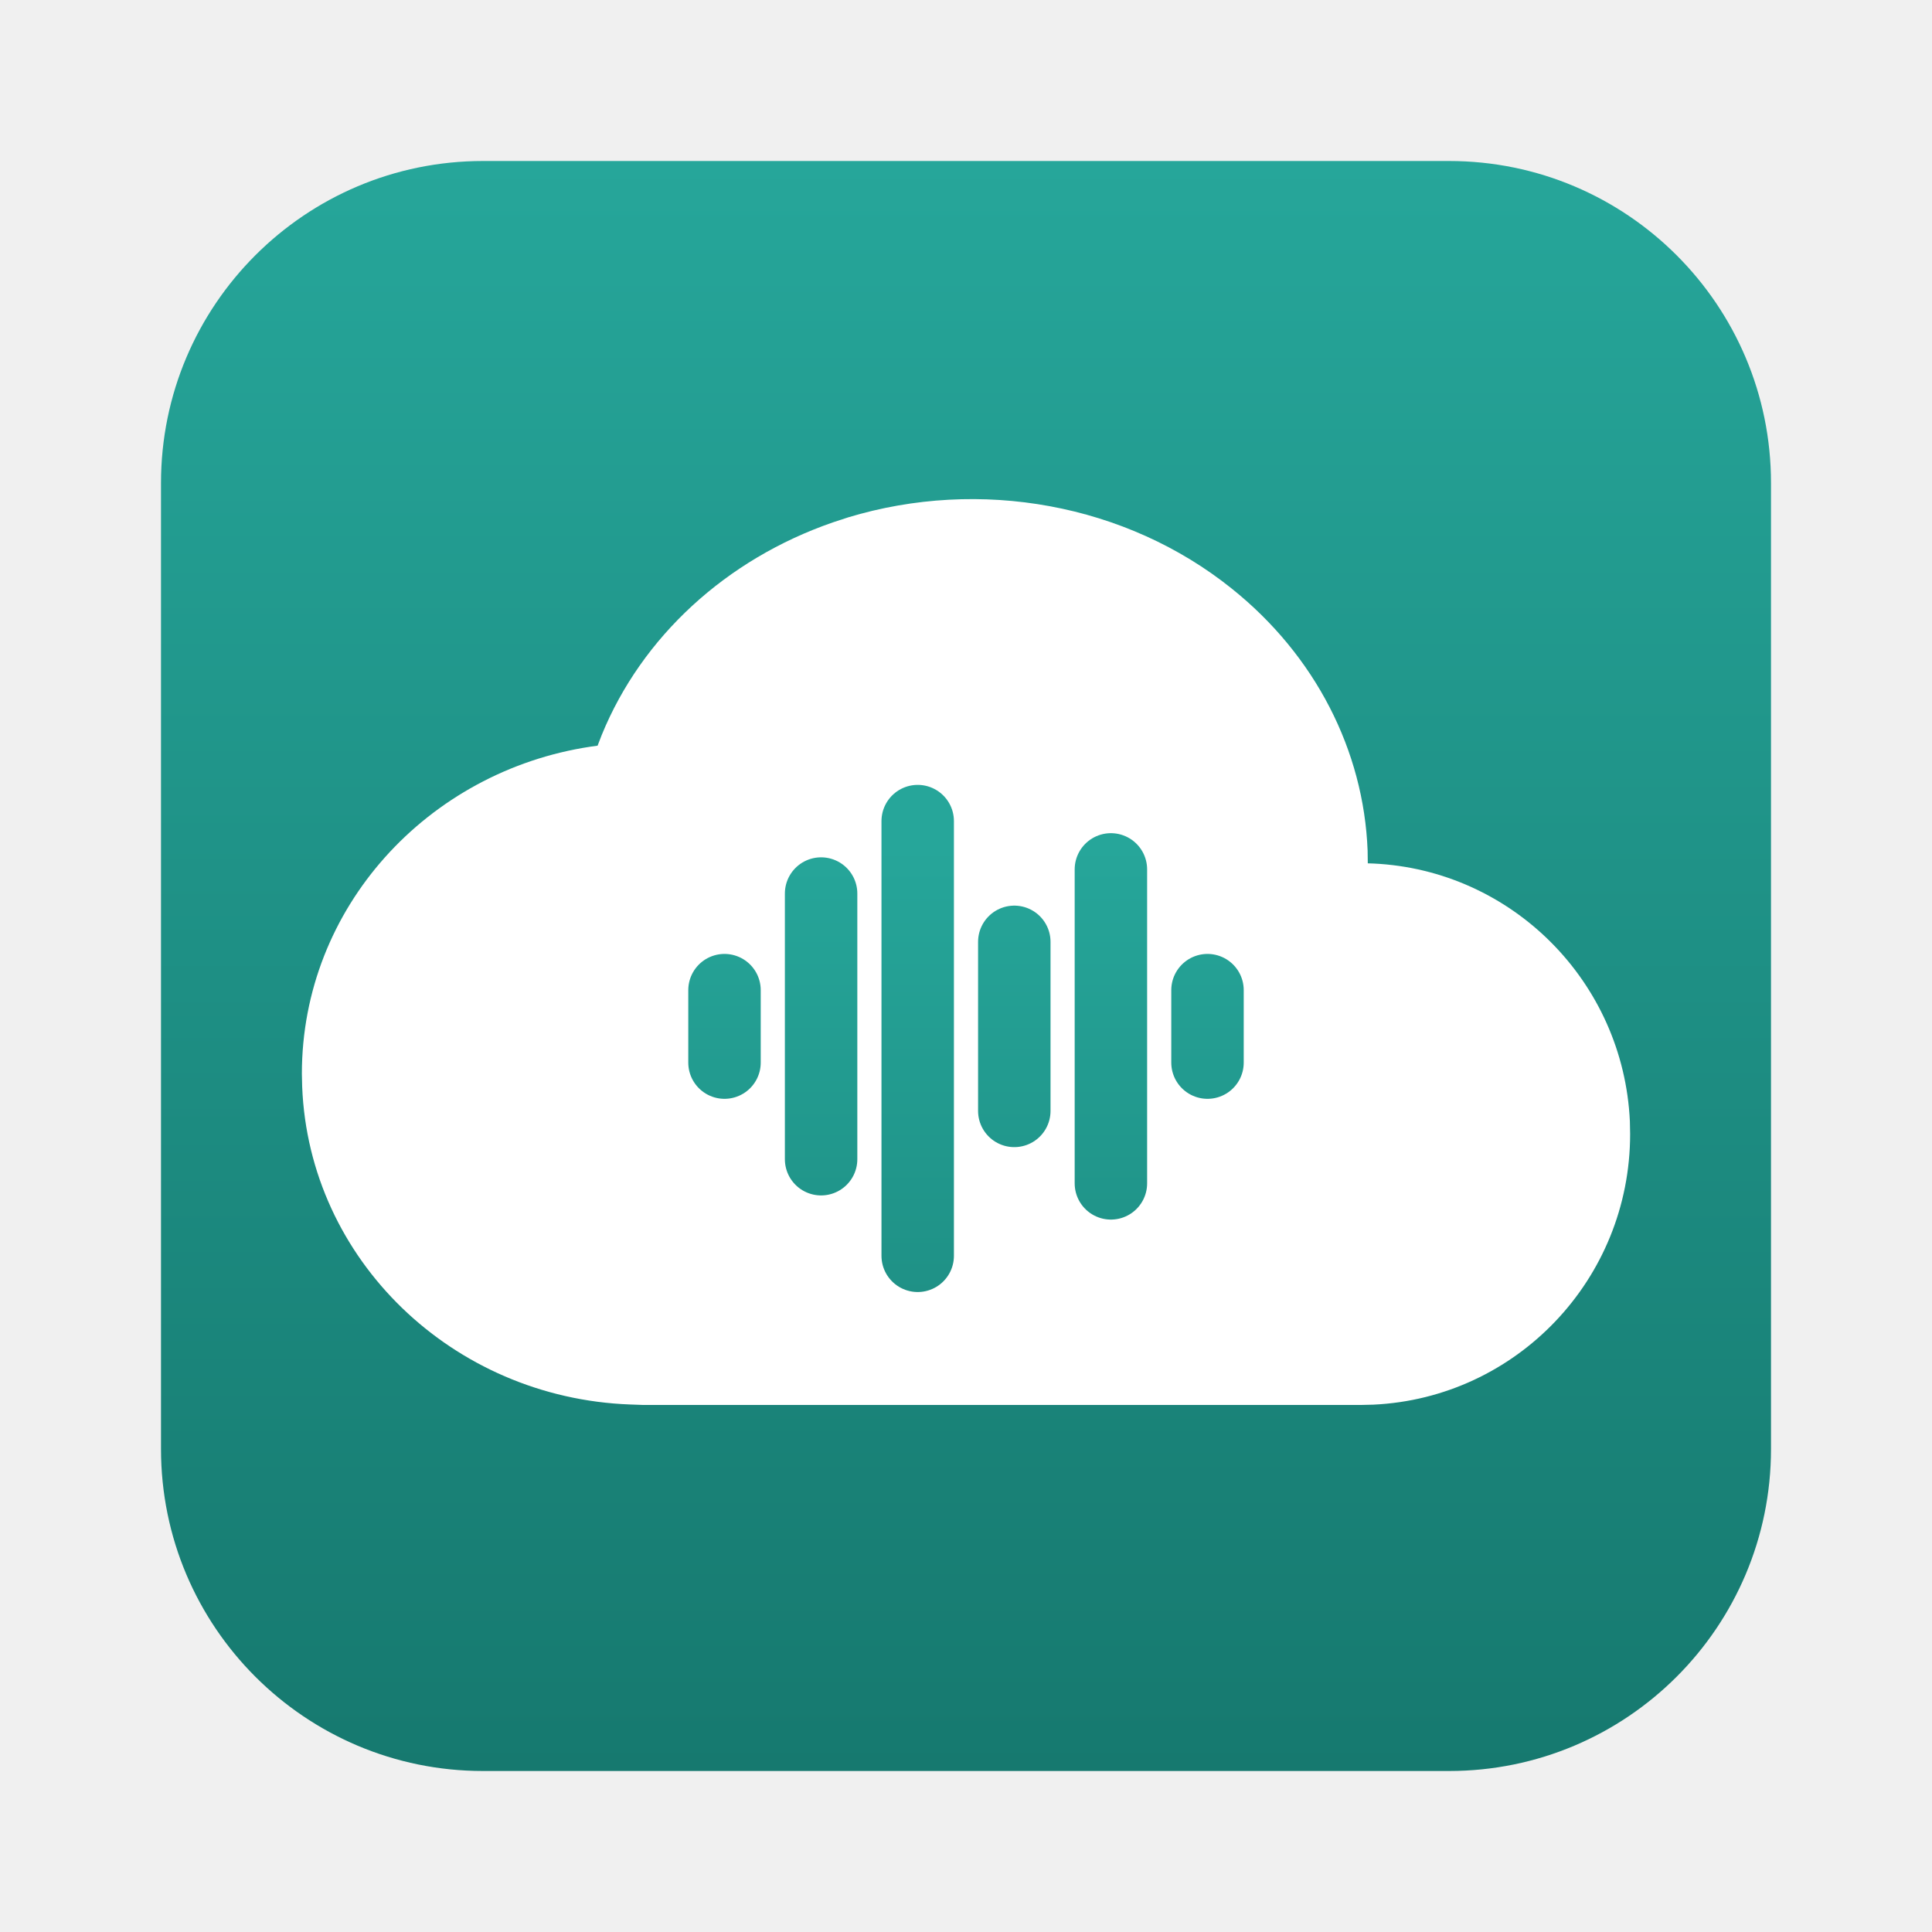
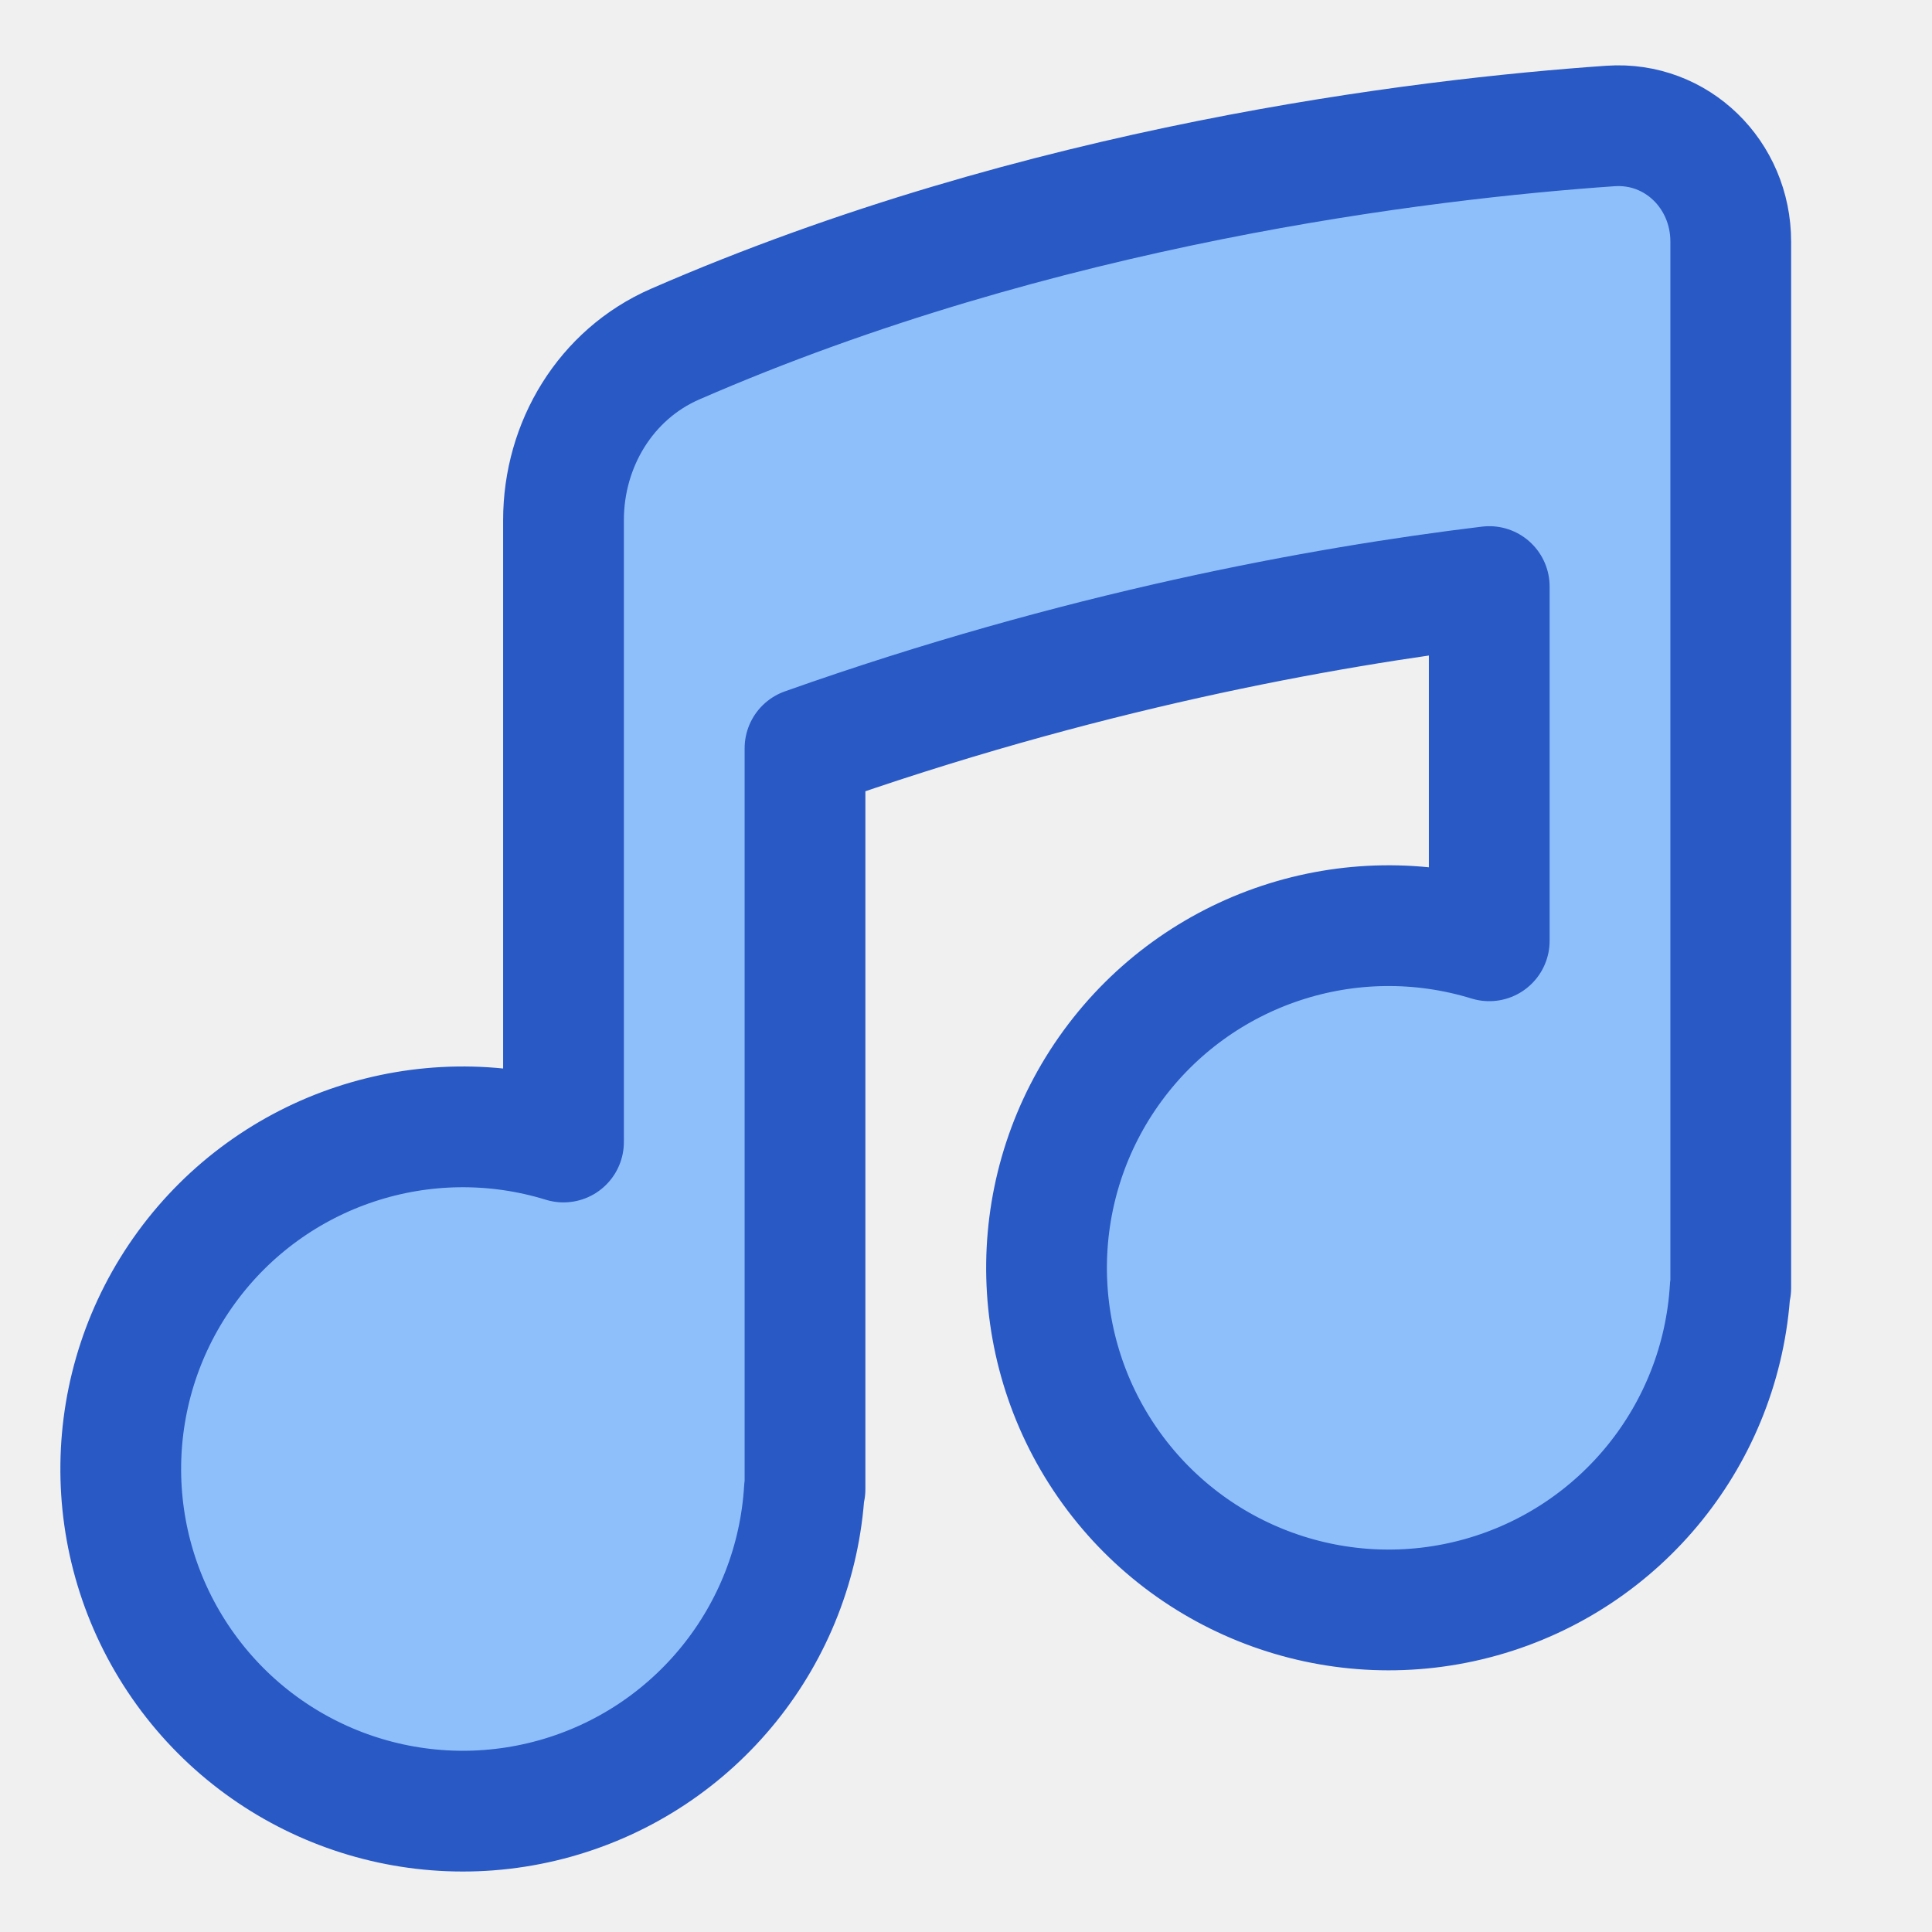
<svg xmlns="http://www.w3.org/2000/svg" width="48" height="48" viewBox="0 0 48 48">
-   <defs>
-     <linearGradient id="base" x1="24" x2="24" y1="4" y2="44" gradientUnits="userSpaceOnUse">
-       <stop stop-color="#26a69a" offset="0" />
-       <stop stop-color="#16796f" offset="1" />
-     </linearGradient>
-   </defs>
-   <rect x="4" y="4" width="40" height="40" rx="8" fill="url(#base)" />
-   <path transform="translate(6 6.4) scale(1.5)" fill="#fff" d="M10.04 4.305c2.195-.667 4.615-.224 6.36 1.176c1.386 1.108 2.188 2.686 2.252 4.34l.003.212l.091.003c2.3.107 4.143 1.961 4.25 4.27l.004.211c0 2.407-1.885 4.372-4.255 4.482l-.21.005H6.657l-.222-.008c-2.94-.11-5.317-2.399-5.43-5.263L1 13.517C1 10.77 3.08 8.507 5.784 8.1l.114-.016l.07-.181c.663-1.62 2.056-2.906 3.829-3.518l.244-.08z" />
-   <path transform="translate(16.8 18.6) scale(0.6)" fill="none" stroke="url(#base)" stroke-linecap="round" stroke-linejoin="round" stroke-width="3" d="M2 10v3m4-7v11m4-14v18m4-13v7m4-10v13m4-8v3" />
+   <g fill="none" stroke-width="3">
+     <path fill="#8fbffa" d="M14 12.923c0-1.88 1.049-3.62 2.772-4.372c9.086-3.96 18.557-5.094 23.24-5.42C41.663 3.018 43 4.345 43 6.002v26h-.014A8.5 8.5 0 1 1 37 23.375v-8.801c-4.183.507-10.216 1.612-17 4.018v18.41h-.015A8.5 8.5 0 1 1 14 28.374z" />
+     <path stroke="#2859c5" stroke-linecap="round" stroke-linejoin="round" d="M14 12.922c0-1.88 1.049-3.62 2.772-4.372c9.086-3.96 18.557-5.094 23.24-5.42C41.663 3.017 43 4.344 43 6.001v26h-.014A8.5 8.5 0 1 1 37 23.374v-8.801c-4.183.507-10.216 1.613-17 4.018v18.41h-.015A8.5 8.5 0 1 1 14 28.373z" />
+   </g>
</svg>
